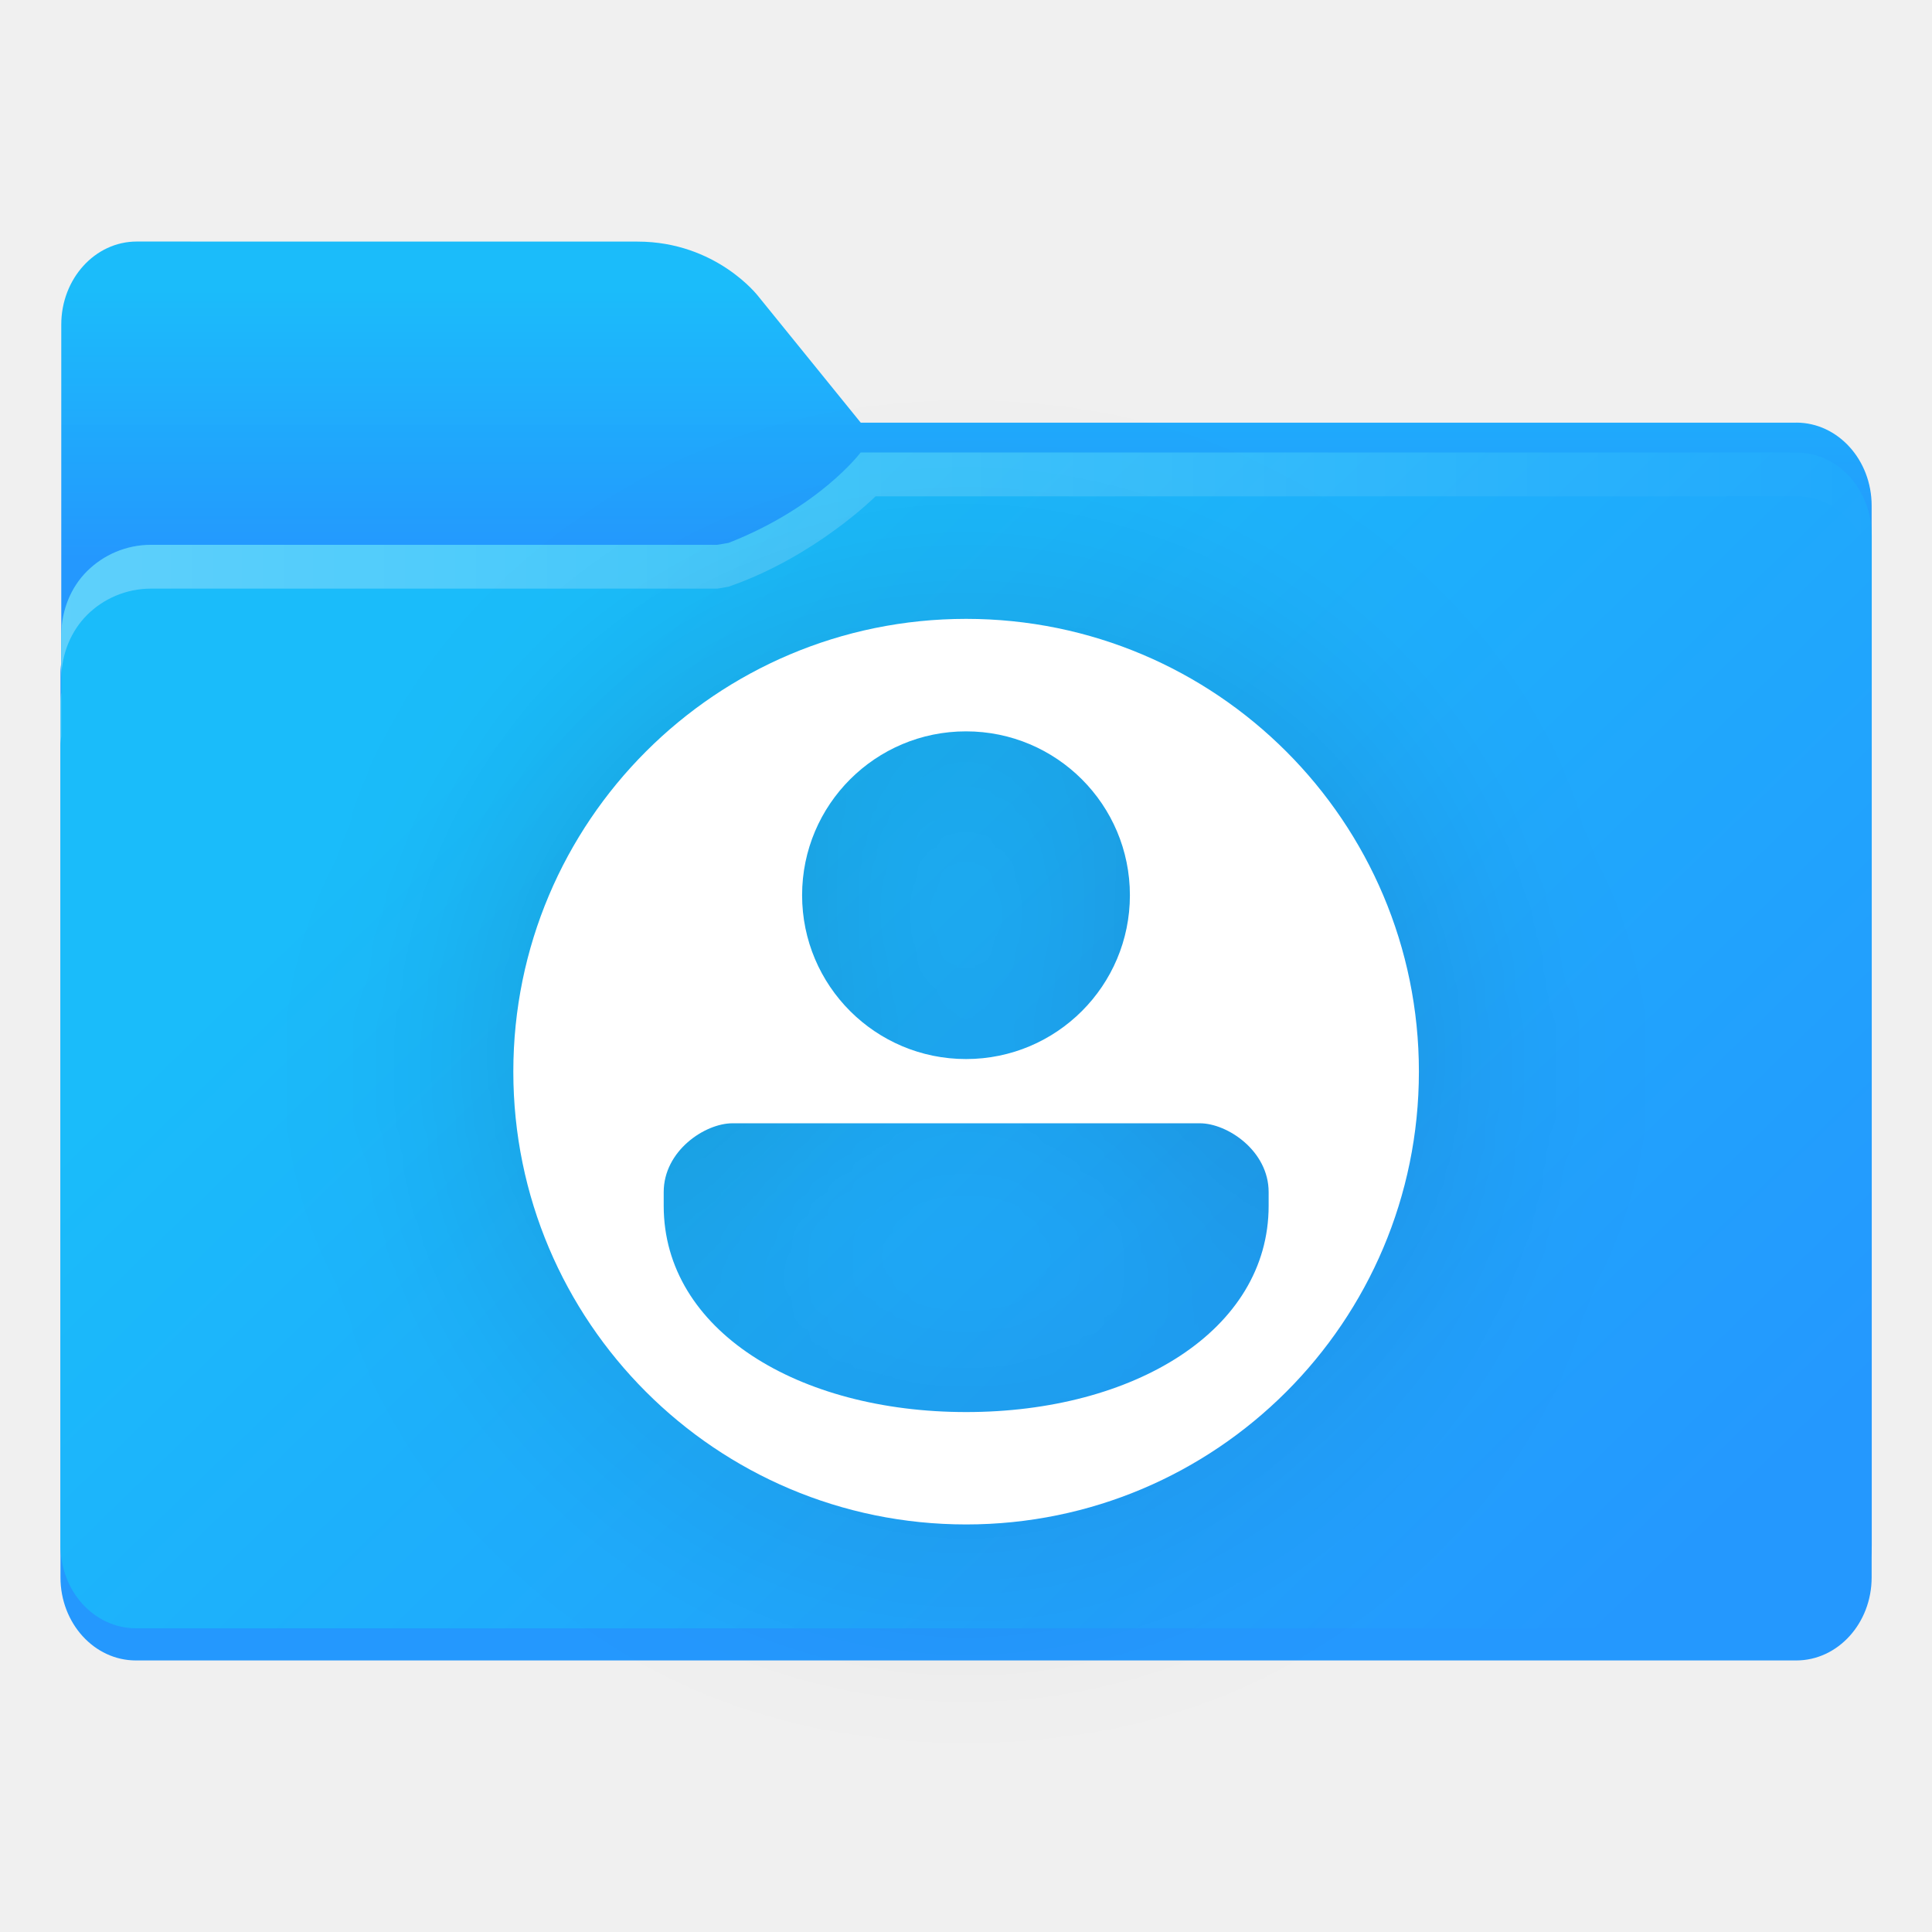
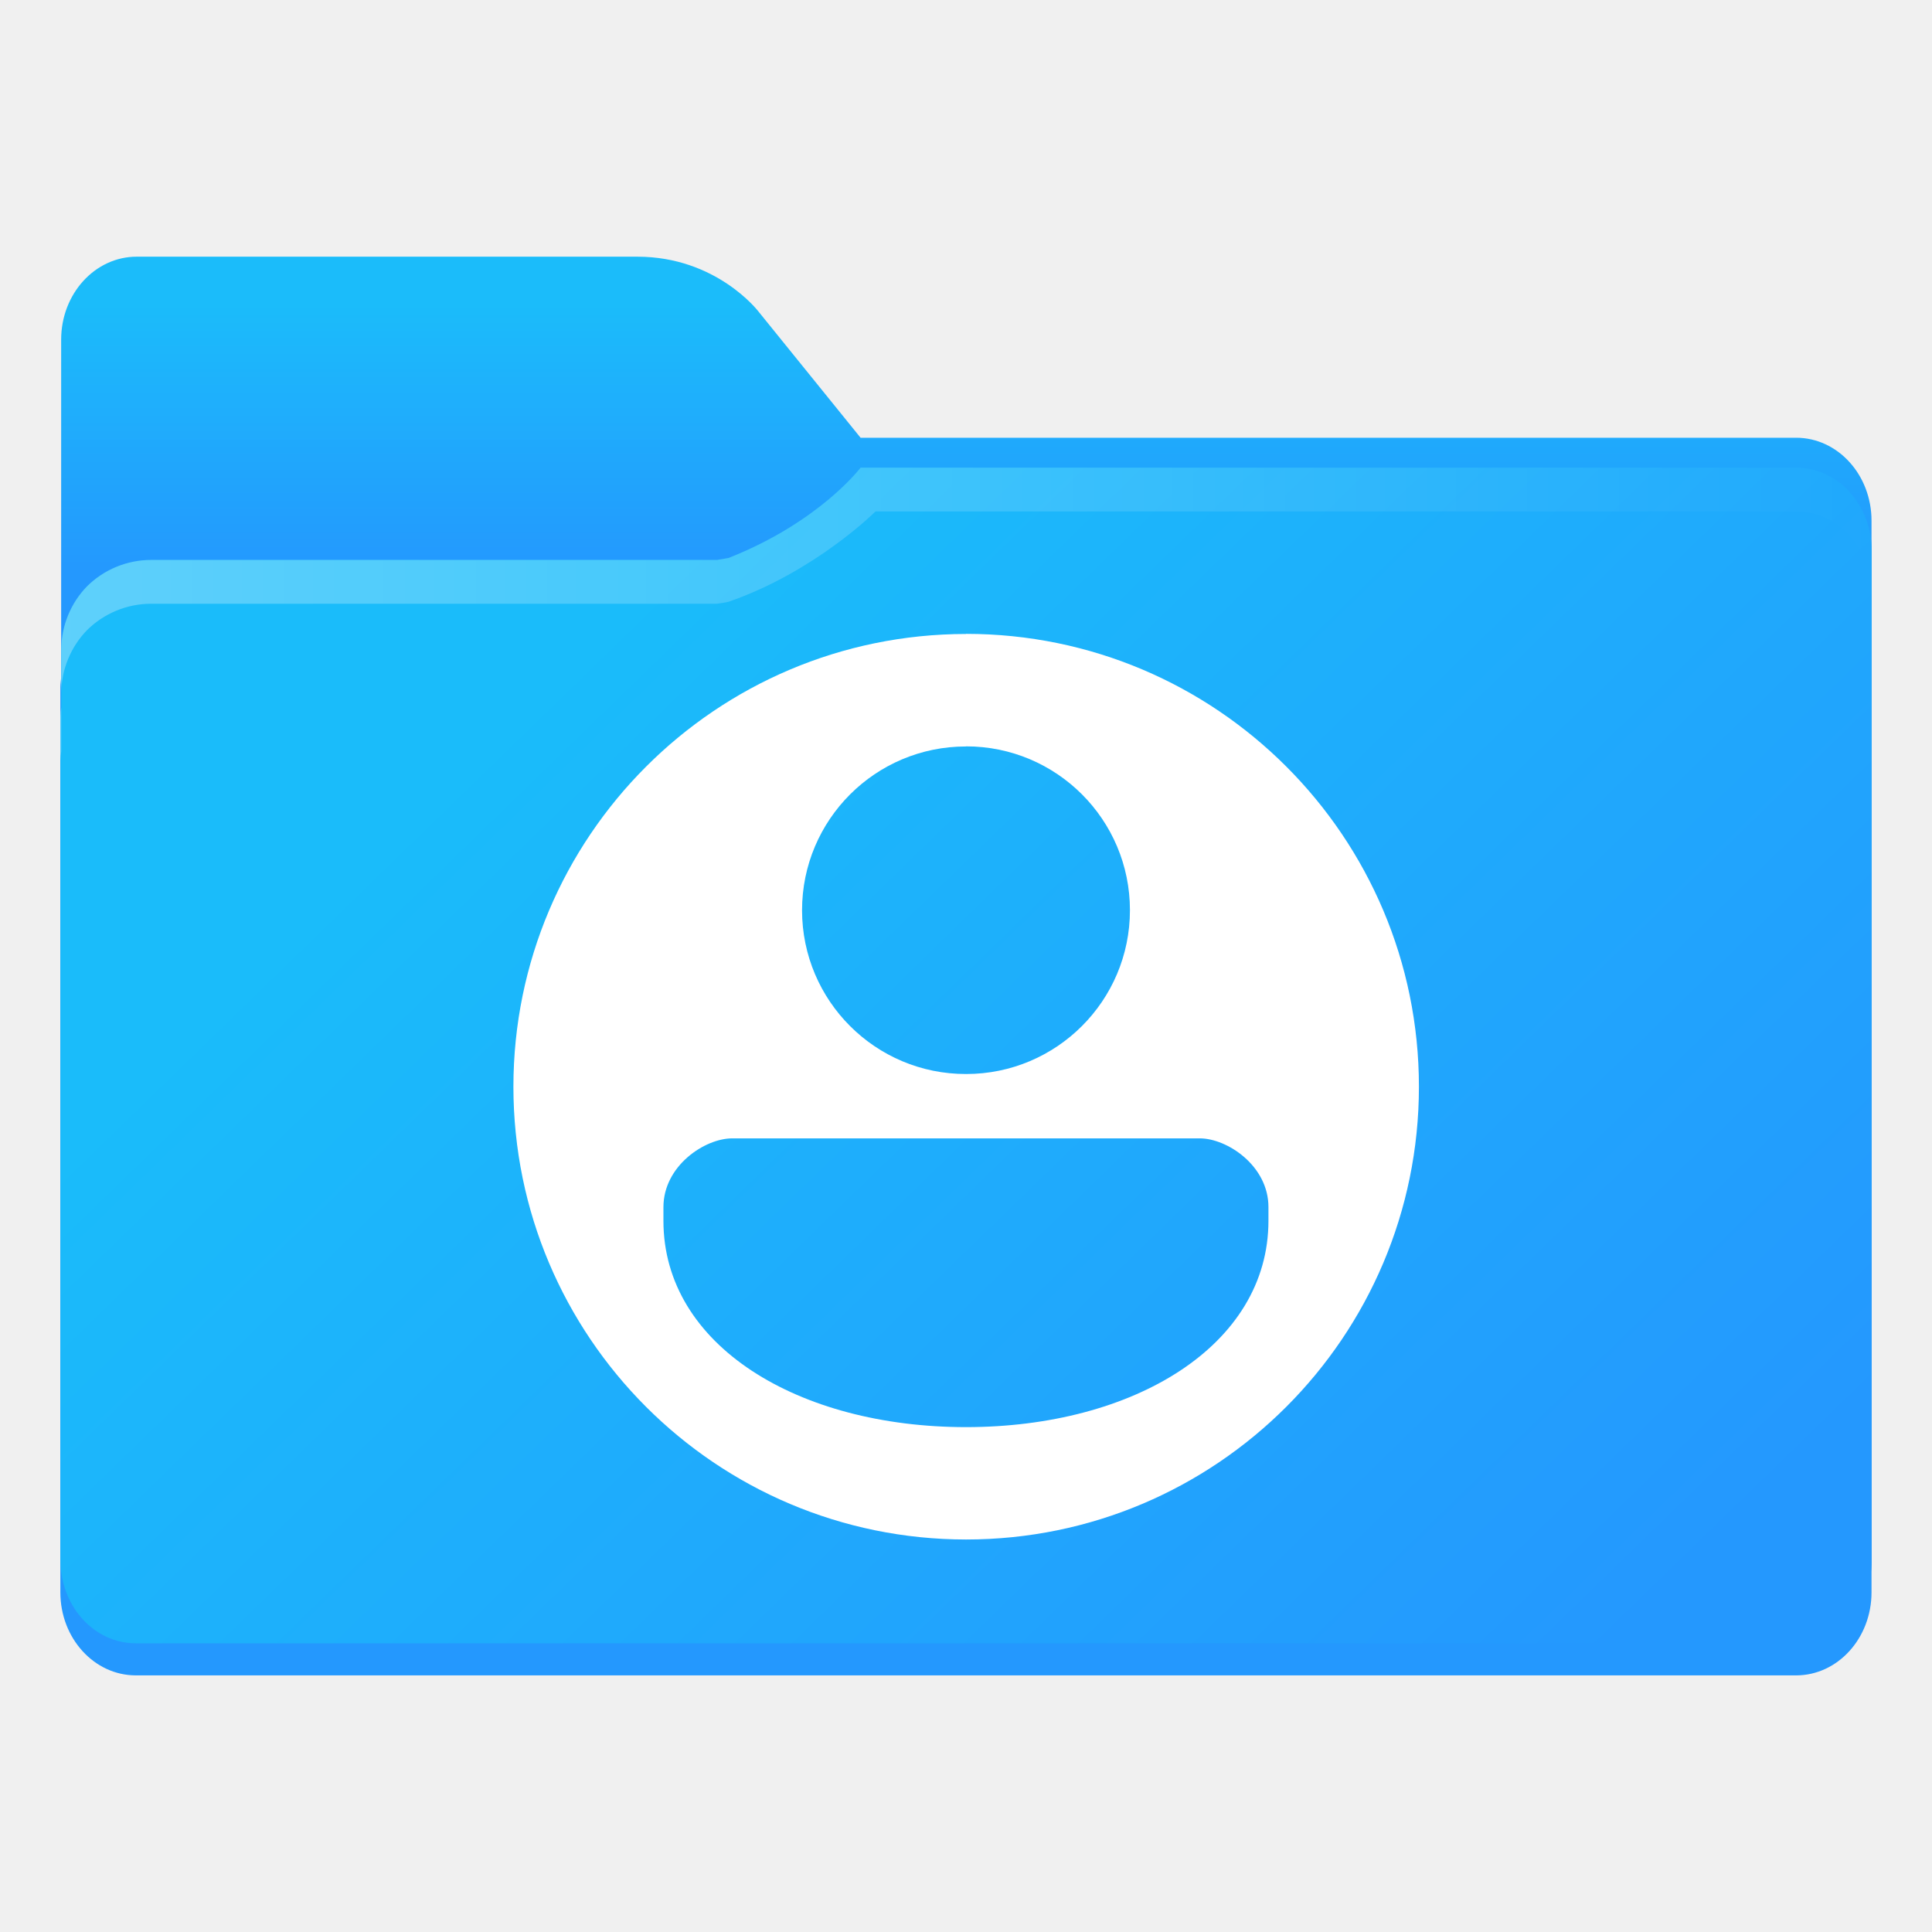
- <svg xmlns="http://www.w3.org/2000/svg" width="64" height="64" version="1.1" viewBox="0 0 16.933 16.933" id="svg20">
+ <svg xmlns="http://www.w3.org/2000/svg" id="svg30" width="512" height="512" viewBox="0 0 512 512">
  <defs id="defs14">
-     <linearGradient id="linearGradient1911" x1="25.085" x2="25.085" y1="24.031" y2="26.412" gradientTransform="translate(-17.89619,-21.51725)" gradientUnits="userSpaceOnUse">
-       <stop stop-color="#fcbc19" stop-opacity=".996" offset="0" id="stop1" style="stop-color:#1abcfa;stop-opacity:0.996;" />
-       <stop stop-color="#f4b61f" offset="1" id="stop2" style="stop-color:#2498fe;stop-opacity:1;" />
+     <linearGradient id="linearGradient1911" x1="25.085" x2="25.085" y1="24.031" y2="26.412" gradientTransform="translate(-17.896 -21.517)" gradientUnits="userSpaceOnUse">
+       <stop id="stop1" offset="0" stop-color="#fcbc19" stop-opacity=".996" style="stop-color:#1abcfa;stop-opacity:.996" />
+       <stop id="stop2" offset="1" stop-color="#f4b61f" style="stop-color:#2498fe;stop-opacity:1" />
    </linearGradient>
-     <linearGradient id="linearGradient4625" x1=".529" x2="16.404" y1="5.066" y2="5.066" gradientTransform="translate(8.06e-4,-0.132251)" gradientUnits="userSpaceOnUse">
-       <stop stop-color="#b78815" offset="0" id="stop3" />
-       <stop stop-color="#e2b24b" stop-opacity="0" offset="1" id="stop4" />
+     <linearGradient id="linearGradient1951" x1="100" x2="133.19" y1="17.453" y2="51.606" gradientTransform="translate(-20.107 -.268)scale(.26458)" gradientUnits="userSpaceOnUse">
+       <stop id="stop5" offset="0" stop-color="#fce798" style="stop-color:#1abcfa;stop-opacity:1" />
+       <stop id="stop6" offset="1" stop-color="#ffc937" style="stop-color:#2498fe;stop-opacity:1" />
    </linearGradient>
-     <linearGradient id="linearGradient1951" x1="100" x2="133.19" y1="17.453" y2="51.606" gradientTransform="matrix(0.26458,0,0,0.26458,-20.10719,-0.267641)" gradientUnits="userSpaceOnUse">
-       <stop stop-color="#fce798" offset="0" id="stop5" style="stop-color:#1abcfa;stop-opacity:1;" />
-       <stop stop-color="#ffc937" offset="1" id="stop6" style="stop-color:#2498fe;stop-opacity:1;" />
+     <linearGradient id="linearGradient11110" x1=".529" x2="16.404" y1="5.381" y2="5.381" gradientTransform="translate(0 -.132)" gradientUnits="userSpaceOnUse">
+       <stop id="stop7" offset="0" stop-color="#fff" />
+       <stop id="stop8" offset="1" stop-color="#fff" stop-opacity="0" />
    </linearGradient>
-     <linearGradient id="linearGradient11110" x1=".529" x2="16.404" y1="5.381" y2="5.381" gradientTransform="translate(8.06e-4,-0.132251)" gradientUnits="userSpaceOnUse">
-       <stop stop-color="#fff" offset="0" id="stop7" />
-       <stop stop-color="#fff" stop-opacity="0" offset="1" id="stop8" />
-     </linearGradient>
-     <linearGradient id="linearGradient1119" x1="8.466" x2="8.466" y1="6.085" y2="9.488" gradientUnits="userSpaceOnUse">
-       <stop stop-color="#fddb7a" offset="0" id="stop9" />
-       <stop stop-color="#ffd970" offset="1" id="stop10" />
-     </linearGradient>
-     <linearGradient id="linearGradient1284" x1="8.466" x2="8.466" y1="10.26" y2="13.229" gradientUnits="userSpaceOnUse">
-       <stop stop-color="#ffd96e" offset="0" id="stop11" />
-       <stop stop-color="#ffd561" offset="1" id="stop12" />
-     </linearGradient>
-     <linearGradient id="linearGradient1272" x1="-3.903" x2="-3.903" y1="7.784" y2="15.613" gradientTransform="translate(12.362 -2.1249)" gradientUnits="userSpaceOnUse">
-       <stop stop-color="#c68d00" offset="0" id="stop13" />
-       <stop stop-color="#a67100" offset="1" id="stop14" />
-     </linearGradient>
-     <filter style="color-interpolation-filters:sRGB;" id="filter29" x="-0.302" y="-0.302" width="1.605" height="1.605">
-       <feGaussianBlur stdDeviation="1 1" result="blur" id="feGaussianBlur29" />
-     </filter>
  </defs>
-   <path d="m 1.198,2.117 c -0.365,0 -0.661,0.326 -0.661,0.728 v 2.964 c -0.003,0.026 -0.007,0.052 -0.007,0.079 v 7.937 c 0,0.402 0.296,0.728 0.661,0.728 h 14.552 c 0.365,0 0.661,-0.326 0.661,-0.728 v -9.393 c 0,-0.402 -0.296,-0.728 -0.661,-0.728 v 5.16e-4 h -8.199 l -0.899,-1.109 c 0,0 -0.366,-0.478 -1.058,-0.478 h -1.323 z" color="#000000" color-rendering="auto" dominant-baseline="auto" fill="url(#linearGradient1911)" image-rendering="auto" shape-rendering="auto" solid-color="#000000" stop-color="#000000" style="font-variant-ligatures:normal;font-variant-position:normal;font-variant-caps:normal;font-variant-numeric:normal;font-variant-alternates:normal;font-variant-east-asian:normal;font-feature-settings:normal;font-variation-settings:normal;text-indent:0;text-decoration-line:none;text-decoration-style:solid;text-decoration-color:#000000;text-transform:none;text-orientation:mixed;white-space:normal;shape-padding:0;shape-margin:0;inline-size:0;isolation:auto;mix-blend-mode:normal;fill:url(#linearGradient1911)" id="path14" />
-   <path d="m 7.543,3.966 c 0,0 -0.359,0.479 -1.157,0.792 -0.033,0.006 -0.065,0.012 -0.101,0.017 h -4.961 c -0.22,0 -0.418,0.089 -0.562,0.232 -0.139,0.139 -0.22,0.333 -0.225,0.546 v 0.517 c -0.003,0.026 -0.007,0.052 -0.007,0.079 v 7.395 c 0,0.201 0.074,0.383 0.193,0.514 0.12,0.132 0.286,0.213 0.468,0.213 h 14.552 c 0.183,0 0.348,-0.082 0.468,-0.213 0.12,-0.132 0.194,-0.313 0.194,-0.514 v -8.851 c 0,-0.201 -0.074,-0.383 -0.194,-0.515 -0.119,-0.131 -0.284,-0.212 -0.467,-0.212 h -7.482 z" fill="url(#linearGradient1951)" id="path17" style="fill:url(#linearGradient1951)" />
-   <path d="m 7.543,3.966 c 0,0 -0.359,0.479 -1.157,0.792 -0.033,0.006 -0.065,0.012 -0.101,0.017 h -4.961 c -0.22,0 -0.418,0.089 -0.562,0.232 -0.139,0.139 -0.22,0.333 -0.225,0.546 v 0.384 c 0.005,-0.212 0.086,-0.406 0.225,-0.546 0.143,-0.143 0.342,-0.232 0.562,-0.232 h 4.961 c 0.036,-0.005 0.068,-0.011 0.101,-0.017 0.759,-0.263 1.288,-0.792 1.288,-0.792 h 8.071 c 0.182,3.704e-4 0.347,0.081 0.467,0.212 0.12,0.132 0.194,0.314 0.194,0.515 v -0.384 c 0,-0.201 -0.074,-0.383 -0.194,-0.515 -0.119,-0.131 -0.284,-0.212 -0.467,-0.212 h -7.482 z m -7.006,2.104 c -0.003,0.026 -0.007,0.052 -0.007,0.079 v 0.384 c 0,-0.027 0.004,-0.053 0.007,-0.079 z" fill="url(#linearGradient11110)" opacity="0.3" id="path18" style="fill:url(#linearGradient11110)" />
-   <path id="circle18-2" d="M 8.467,5.424 A 3.969,3.969 0 0 0 4.499,9.393 3.969,3.969 0 0 0 8.467,13.361 3.969,3.969 0 0 0 12.436,9.393 3.969,3.969 0 0 0 8.467,5.424 Z M 8.467,6.41 A 1.436,1.436 0 0 1 9.903,7.846 1.436,1.436 0 0 1 8.467,9.282 1.436,1.436 0 0 1 7.03,7.846 1.436,1.436 0 0 1 8.467,6.41 Z M 6.418,9.845 h 4.098 c 0.241,0 0.603,0.241 0.603,0.603 v 0.12 c 0,1.094 -1.182,1.808 -2.651,1.808 -1.469,0 -2.651,-0.714 -2.651,-1.808 v -0.12 c 0,-0.362 0.361,-0.603 0.603,-0.603 z" style="fill:#000000;fill-opacity:0.15;filter:url(#filter29)" />
-   <path id="circle18" d="M 8.467,5.424 A 3.969,3.969 0 0 0 4.499,9.393 3.969,3.969 0 0 0 8.467,13.361 3.969,3.969 0 0 0 12.436,9.393 3.969,3.969 0 0 0 8.467,5.424 Z M 8.467,6.41 A 1.436,1.436 0 0 1 9.903,7.846 1.436,1.436 0 0 1 8.467,9.282 1.436,1.436 0 0 1 7.03,7.846 1.436,1.436 0 0 1 8.467,6.41 Z M 6.418,9.845 h 4.098 c 0.241,0 0.603,0.241 0.603,0.603 v 0.12 c 0,1.094 -1.182,1.808 -2.651,1.808 -1.469,0 -2.651,-0.714 -2.651,-1.808 v -0.12 c 0,-0.362 0.361,-0.603 0.603,-0.603 z" style="fill:#ffffff;fill-opacity:1" />
+   <g id="g1" transform="translate(.001 4.017)scale(30.23477)">
+     <path id="path14" fill="url(#linearGradient1911)" d="M1.198 2.117c-.365 0-.662.325-.662.727v2.964c-.002.026-.007.052-.007.079v7.937c0 .402.296.728.662.728h14.552c.365 0 .661-.326.661-.728V4.431c0-.402-.296-.727-.661-.727h-8.2l-.898-1.11s-.366-.477-1.059-.477H4.263z" color="#000" color-rendering="auto" dominant-baseline="auto" image-rendering="auto" shape-rendering="auto" stop-color="#000" style="font-variant-ligatures:normal;font-variant-position:normal;font-variant-caps:normal;font-variant-numeric:normal;font-variant-alternates:normal;font-variant-east-asian:normal;font-feature-settings:normal;font-variation-settings:normal;text-indent:0;text-decoration-line:none;text-decoration-style:solid;text-decoration-color:#000;text-transform:none;text-orientation:mixed;white-space:normal;shape-padding:0;shape-margin:0;inline-size:0;isolation:auto;mix-blend-mode:normal;fill:url(#linearGradient1911)" />
+     <path id="path17" fill="url(#linearGradient1951)" d="M7.543 3.966s-.36.478-1.158.792l-.1.017H1.324a.8.8 0 0 0-.562.232.8.8 0 0 0-.225.546v.516q-.006.04-.007.08v7.395c0 .2.074.382.193.514s.286.213.468.213h14.552a.63.63 0 0 0 .468-.213.76.76 0 0 0 .194-.514V4.693a.76.76 0 0 0-.194-.515.63.63 0 0 0-.467-.212H8.262z" style="fill:url(#linearGradient1951)" />
+     <path id="path18" fill="url(#linearGradient11110)" d="M7.543 3.966s-.36.478-1.158.792l-.1.017H1.324a.8.8 0 0 0-.562.232.8.8 0 0 0-.225.546v.384a.8.8 0 0 1 .225-.546.8.8 0 0 1 .562-.232h4.96q.054-.007.101-.017c.76-.263 1.289-.792 1.289-.792h8.07a.63.63 0 0 1 .467.212c.12.132.194.314.194.515v-.384a.76.76 0 0 0-.194-.515.63.63 0 0 0-.467-.212H8.262zM.537 6.069q-.006.04-.007.08v.384q.001-.04.007-.08z" opacity=".3" style="fill:url(#linearGradient11110)" />
+     <path id="circle18" d="M8.467 5.424A3.97 3.97 0 0 0 4.5 9.393a3.97 3.97 0 0 0 3.968 3.968 3.97 3.97 0 0 0 3.969-3.968 3.97 3.97 0 0 0-3.969-3.97m0 .986a1.436 1.436 0 0 1 1.436 1.436 1.436 1.436 0 0 1-1.436 1.436A1.436 1.436 0 0 1 7.03 7.846 1.436 1.436 0 0 1 8.467 6.41m-2.05 3.435h4.099c.24 0 .602.24.602.602v.12c0 1.094-1.182 1.809-2.651 1.809-1.47 0-2.652-.715-2.652-1.808v-.12c0-.362.362-.603.603-.603" style="fill:#fff;fill-opacity:1" />
+   </g>
</svg>
